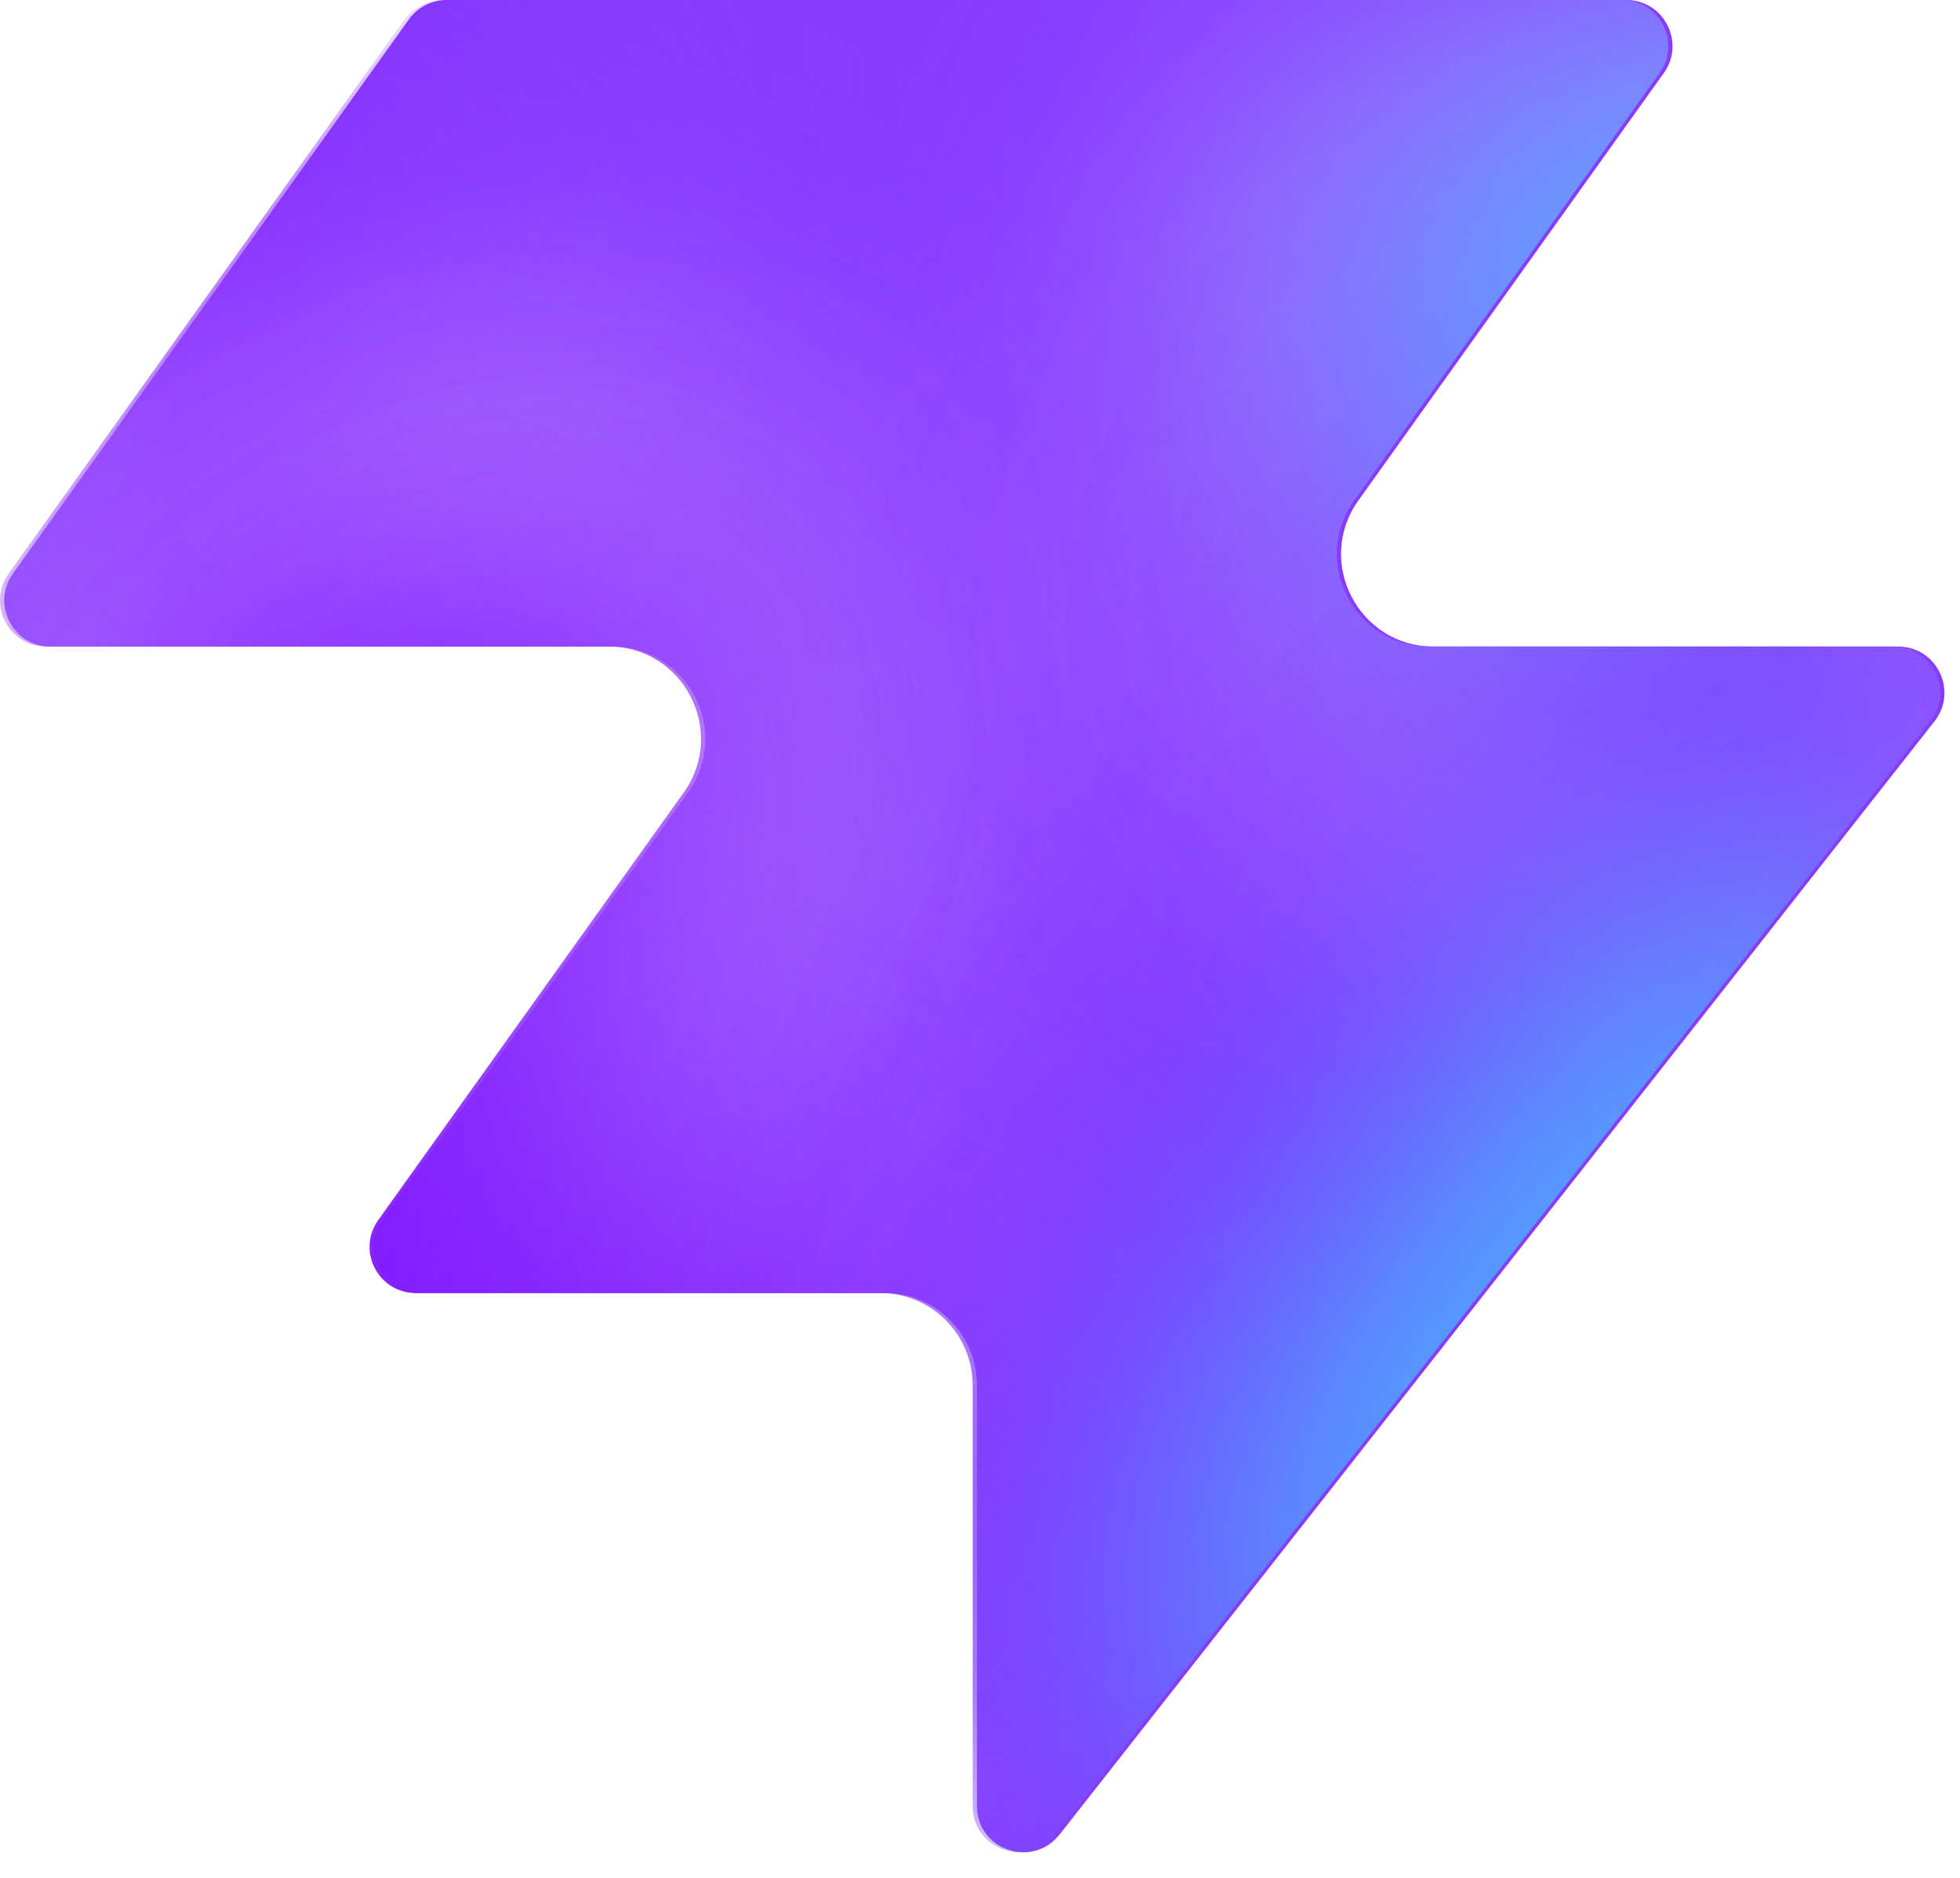
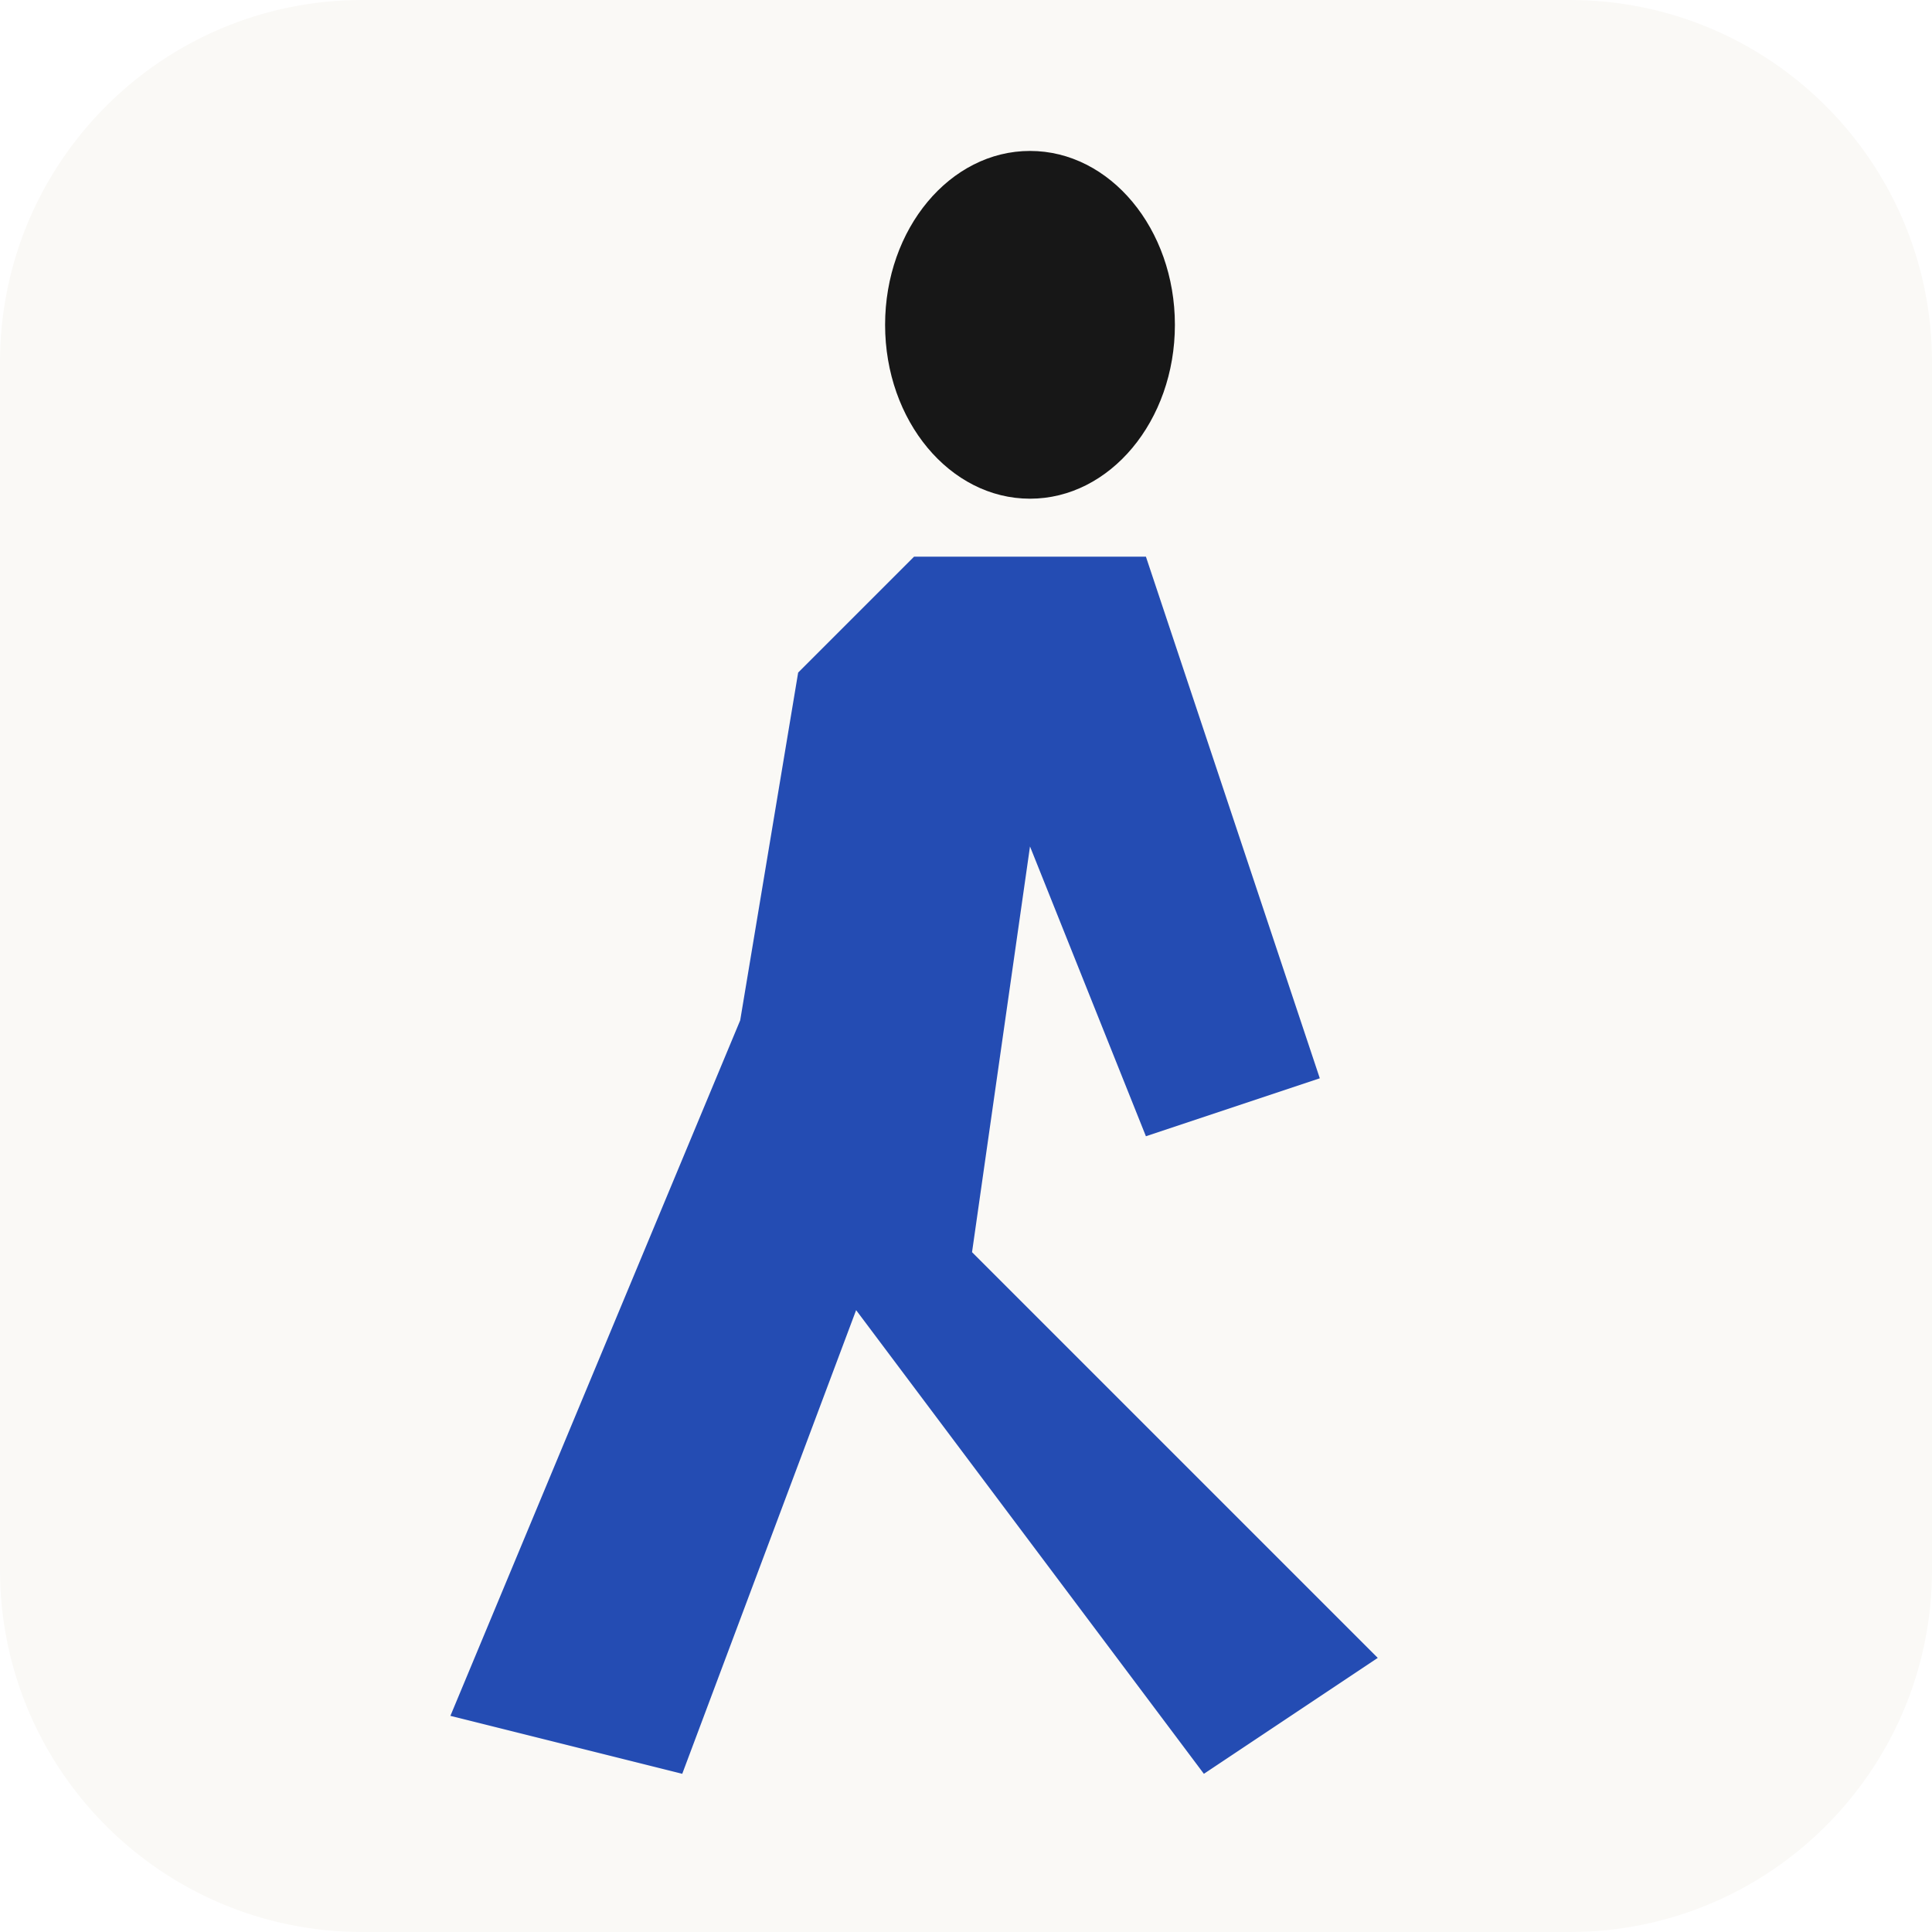
- <svg xmlns="http://www.w3.org/2000/svg" width="48" height="46" fill="none" viewBox="0 0 48 46">
-   <path fill="#863bff" d="M25.946 44.938c-.664.845-2.021.375-2.021-.698V33.937a2.26 2.26 0 0 0-2.262-2.262H10.287c-.92 0-1.456-1.04-.92-1.788l7.48-10.471c1.07-1.497 0-3.578-1.842-3.578H1.237c-.92 0-1.456-1.04-.92-1.788L10.013.474c.214-.297.556-.474.92-.474h28.894c.92 0 1.456 1.04.92 1.788l-7.48 10.471c-1.07 1.498 0 3.579 1.842 3.579h11.377c.943 0 1.473 1.088.89 1.83L25.947 44.94z" style="fill:#863bff;fill:color(display-p3 .525 .23 1);fill-opacity:1" />
-   <mask id="a" width="48" height="46" x="0" y="0" maskUnits="userSpaceOnUse" style="mask-type:alpha">
-     <path fill="#000" d="M25.842 44.938c-.664.844-2.021.375-2.021-.698V33.937a2.26 2.26 0 0 0-2.262-2.262H10.183c-.92 0-1.456-1.04-.92-1.788l7.48-10.471c1.07-1.498 0-3.579-1.842-3.579H1.133c-.92 0-1.456-1.04-.92-1.787L9.91.473c.214-.297.556-.474.92-.474h28.894c.92 0 1.456 1.04.92 1.788l-7.48 10.471c-1.07 1.498 0 3.578 1.842 3.578h11.377c.943 0 1.473 1.088.89 1.832L25.843 44.94z" style="fill:#000;fill-opacity:1" />
-   </mask>
-   <g mask="url(#a)">
-     <g filter="url(#b)">
-       <ellipse cx="5.508" cy="14.704" fill="#ede6ff" rx="5.508" ry="14.704" style="fill:#ede6ff;fill:color(display-p3 .927 .903 1);fill-opacity:1" transform="matrix(.00324 1 1 -.00324 -4.47 31.516)" />
-     </g>
-     <g filter="url(#c)">
-       <ellipse cx="10.399" cy="29.851" fill="#ede6ff" rx="10.399" ry="29.851" style="fill:#ede6ff;fill:color(display-p3 .927 .903 1);fill-opacity:1" transform="matrix(.00324 1 1 -.00324 -39.328 7.883)" />
-     </g>
-     <g filter="url(#d)">
-       <ellipse cx="5.508" cy="30.487" fill="#7e14ff" rx="5.508" ry="30.487" style="fill:#7e14ff;fill:color(display-p3 .492 .077 1);fill-opacity:1" transform="rotate(89.814 -25.913 -14.639)scale(1 -1)" />
-     </g>
-     <g filter="url(#e)">
-       <ellipse cx="5.508" cy="30.599" fill="#7e14ff" rx="5.508" ry="30.599" style="fill:#7e14ff;fill:color(display-p3 .492 .077 1);fill-opacity:1" transform="rotate(89.814 -32.644 -3.334)scale(1 -1)" />
-     </g>
-     <g filter="url(#f)">
-       <ellipse cx="5.508" cy="30.599" fill="#7e14ff" rx="5.508" ry="30.599" style="fill:#7e14ff;fill:color(display-p3 .492 .077 1);fill-opacity:1" transform="matrix(.00324 1 1 -.00324 -34.34 30.47)" />
-     </g>
-     <g filter="url(#g)">
-       <ellipse cx="14.072" cy="22.078" fill="#ede6ff" rx="14.072" ry="22.078" style="fill:#ede6ff;fill:color(display-p3 .927 .903 1);fill-opacity:1" transform="rotate(93.35 24.506 48.493)scale(-1 1)" />
-     </g>
-     <g filter="url(#h)">
-       <ellipse cx="3.47" cy="21.501" fill="#7e14ff" rx="3.47" ry="21.501" style="fill:#7e14ff;fill:color(display-p3 .492 .077 1);fill-opacity:1" transform="rotate(89.009 28.708 47.59)scale(-1 1)" />
-     </g>
-     <g filter="url(#i)">
-       <ellipse cx="3.47" cy="21.501" fill="#7e14ff" rx="3.47" ry="21.501" style="fill:#7e14ff;fill:color(display-p3 .492 .077 1);fill-opacity:1" transform="rotate(89.009 28.708 47.59)scale(-1 1)" />
-     </g>
-     <g filter="url(#j)">
-       <ellipse cx=".387" cy="8.972" fill="#7e14ff" rx="4.407" ry="29.108" style="fill:#7e14ff;fill:color(display-p3 .492 .077 1);fill-opacity:1" transform="rotate(39.51 .387 8.972)" />
-     </g>
-     <g filter="url(#k)">
-       <ellipse cx="47.523" cy="-6.092" fill="#7e14ff" rx="4.407" ry="29.108" style="fill:#7e14ff;fill:color(display-p3 .492 .077 1);fill-opacity:1" transform="rotate(37.892 47.523 -6.092)" />
-     </g>
-     <g filter="url(#l)">
-       <ellipse cx="41.412" cy="6.333" fill="#47bfff" rx="5.971" ry="9.665" style="fill:#47bfff;fill:color(display-p3 .28 .748 1);fill-opacity:1" transform="rotate(37.892 41.412 6.333)" />
-     </g>
-     <g filter="url(#m)">
-       <ellipse cx="-1.879" cy="38.332" fill="#7e14ff" rx="4.407" ry="29.108" style="fill:#7e14ff;fill:color(display-p3 .492 .077 1);fill-opacity:1" transform="rotate(37.892 -1.88 38.332)" />
-     </g>
-     <g filter="url(#n)">
-       <ellipse cx="-1.879" cy="38.332" fill="#7e14ff" rx="4.407" ry="29.108" style="fill:#7e14ff;fill:color(display-p3 .492 .077 1);fill-opacity:1" transform="rotate(37.892 -1.88 38.332)" />
-     </g>
-     <g filter="url(#o)">
-       <ellipse cx="35.651" cy="29.907" fill="#7e14ff" rx="4.407" ry="29.108" style="fill:#7e14ff;fill:color(display-p3 .492 .077 1);fill-opacity:1" transform="rotate(37.892 35.651 29.907)" />
-     </g>
-     <g filter="url(#p)">
-       <ellipse cx="38.418" cy="32.4" fill="#47bfff" rx="5.971" ry="15.297" style="fill:#47bfff;fill:color(display-p3 .28 .748 1);fill-opacity:1" transform="rotate(37.892 38.418 32.4)" />
-     </g>
+ <svg xmlns="http://www.w3.org/2000/svg" width="32" height="32" viewBox="0 0 32 32">
+   <rect width="32" height="32" rx="6" fill="#FAF9F6" />
+   <g transform="translate(6.5 2.5) scale(0.96)">
+     <ellipse cx="11" cy="3" rx="2.5" ry="3" fill="#171717" />
+     <path d="m9 7 4 0 3 9-3 1-2-5-1 7 7 7-3 2-6-8-3 8-4-1 5-12 1-6z" fill="#244CB3" />
  </g>
-   <defs>
-     <filter id="b" width="60.045" height="41.654" x="-19.77" y="16.149" color-interpolation-filters="sRGB" filterUnits="userSpaceOnUse">
-       <feFlood flood-opacity="0" result="BackgroundImageFix" />
-       <feBlend in="SourceGraphic" in2="BackgroundImageFix" result="shape" />
-       <feGaussianBlur result="effect1_foregroundBlur_2002_17158" stdDeviation="7.659" />
-     </filter>
-     <filter id="c" width="90.34" height="51.437" x="-54.613" y="-7.533" color-interpolation-filters="sRGB" filterUnits="userSpaceOnUse">
-       <feFlood flood-opacity="0" result="BackgroundImageFix" />
-       <feBlend in="SourceGraphic" in2="BackgroundImageFix" result="shape" />
-       <feGaussianBlur result="effect1_foregroundBlur_2002_17158" stdDeviation="7.659" />
-     </filter>
-     <filter id="d" width="79.355" height="29.4" x="-49.64" y="2.03" color-interpolation-filters="sRGB" filterUnits="userSpaceOnUse">
-       <feFlood flood-opacity="0" result="BackgroundImageFix" />
-       <feBlend in="SourceGraphic" in2="BackgroundImageFix" result="shape" />
-       <feGaussianBlur result="effect1_foregroundBlur_2002_17158" stdDeviation="4.596" />
-     </filter>
-     <filter id="e" width="79.579" height="29.4" x="-45.045" y="20.029" color-interpolation-filters="sRGB" filterUnits="userSpaceOnUse">
-       <feFlood flood-opacity="0" result="BackgroundImageFix" />
-       <feBlend in="SourceGraphic" in2="BackgroundImageFix" result="shape" />
-       <feGaussianBlur result="effect1_foregroundBlur_2002_17158" stdDeviation="4.596" />
-     </filter>
-     <filter id="f" width="79.579" height="29.4" x="-43.513" y="21.178" color-interpolation-filters="sRGB" filterUnits="userSpaceOnUse">
-       <feFlood flood-opacity="0" result="BackgroundImageFix" />
-       <feBlend in="SourceGraphic" in2="BackgroundImageFix" result="shape" />
-       <feGaussianBlur result="effect1_foregroundBlur_2002_17158" stdDeviation="4.596" />
-     </filter>
-     <filter id="g" width="74.749" height="58.852" x="15.756" y="-17.901" color-interpolation-filters="sRGB" filterUnits="userSpaceOnUse">
-       <feFlood flood-opacity="0" result="BackgroundImageFix" />
-       <feBlend in="SourceGraphic" in2="BackgroundImageFix" result="shape" />
-       <feGaussianBlur result="effect1_foregroundBlur_2002_17158" stdDeviation="7.659" />
-     </filter>
-     <filter id="h" width="61.377" height="25.362" x="23.548" y="2.284" color-interpolation-filters="sRGB" filterUnits="userSpaceOnUse">
-       <feFlood flood-opacity="0" result="BackgroundImageFix" />
-       <feBlend in="SourceGraphic" in2="BackgroundImageFix" result="shape" />
-       <feGaussianBlur result="effect1_foregroundBlur_2002_17158" stdDeviation="4.596" />
-     </filter>
-     <filter id="i" width="61.377" height="25.362" x="23.548" y="2.284" color-interpolation-filters="sRGB" filterUnits="userSpaceOnUse">
-       <feFlood flood-opacity="0" result="BackgroundImageFix" />
-       <feBlend in="SourceGraphic" in2="BackgroundImageFix" result="shape" />
-       <feGaussianBlur result="effect1_foregroundBlur_2002_17158" stdDeviation="4.596" />
-     </filter>
-     <filter id="j" width="56.045" height="63.649" x="-27.636" y="-22.853" color-interpolation-filters="sRGB" filterUnits="userSpaceOnUse">
-       <feFlood flood-opacity="0" result="BackgroundImageFix" />
-       <feBlend in="SourceGraphic" in2="BackgroundImageFix" result="shape" />
-       <feGaussianBlur result="effect1_foregroundBlur_2002_17158" stdDeviation="4.596" />
-     </filter>
-     <filter id="k" width="54.814" height="64.646" x="20.116" y="-38.415" color-interpolation-filters="sRGB" filterUnits="userSpaceOnUse">
-       <feFlood flood-opacity="0" result="BackgroundImageFix" />
-       <feBlend in="SourceGraphic" in2="BackgroundImageFix" result="shape" />
-       <feGaussianBlur result="effect1_foregroundBlur_2002_17158" stdDeviation="4.596" />
-     </filter>
-     <filter id="l" width="33.541" height="35.313" x="24.641" y="-11.323" color-interpolation-filters="sRGB" filterUnits="userSpaceOnUse">
-       <feFlood flood-opacity="0" result="BackgroundImageFix" />
-       <feBlend in="SourceGraphic" in2="BackgroundImageFix" result="shape" />
-       <feGaussianBlur result="effect1_foregroundBlur_2002_17158" stdDeviation="4.596" />
-     </filter>
-     <filter id="m" width="54.814" height="64.646" x="-29.286" y="6.009" color-interpolation-filters="sRGB" filterUnits="userSpaceOnUse">
-       <feFlood flood-opacity="0" result="BackgroundImageFix" />
-       <feBlend in="SourceGraphic" in2="BackgroundImageFix" result="shape" />
-       <feGaussianBlur result="effect1_foregroundBlur_2002_17158" stdDeviation="4.596" />
-     </filter>
-     <filter id="n" width="54.814" height="64.646" x="-29.286" y="6.009" color-interpolation-filters="sRGB" filterUnits="userSpaceOnUse">
-       <feFlood flood-opacity="0" result="BackgroundImageFix" />
-       <feBlend in="SourceGraphic" in2="BackgroundImageFix" result="shape" />
-       <feGaussianBlur result="effect1_foregroundBlur_2002_17158" stdDeviation="4.596" />
-     </filter>
-     <filter id="o" width="54.814" height="64.646" x="8.244" y="-2.416" color-interpolation-filters="sRGB" filterUnits="userSpaceOnUse">
-       <feFlood flood-opacity="0" result="BackgroundImageFix" />
-       <feBlend in="SourceGraphic" in2="BackgroundImageFix" result="shape" />
-       <feGaussianBlur result="effect1_foregroundBlur_2002_17158" stdDeviation="4.596" />
-     </filter>
-     <filter id="p" width="39.409" height="43.623" x="18.713" y="10.588" color-interpolation-filters="sRGB" filterUnits="userSpaceOnUse">
-       <feFlood flood-opacity="0" result="BackgroundImageFix" />
-       <feBlend in="SourceGraphic" in2="BackgroundImageFix" result="shape" />
-       <feGaussianBlur result="effect1_foregroundBlur_2002_17158" stdDeviation="4.596" />
-     </filter>
-   </defs>
</svg>
